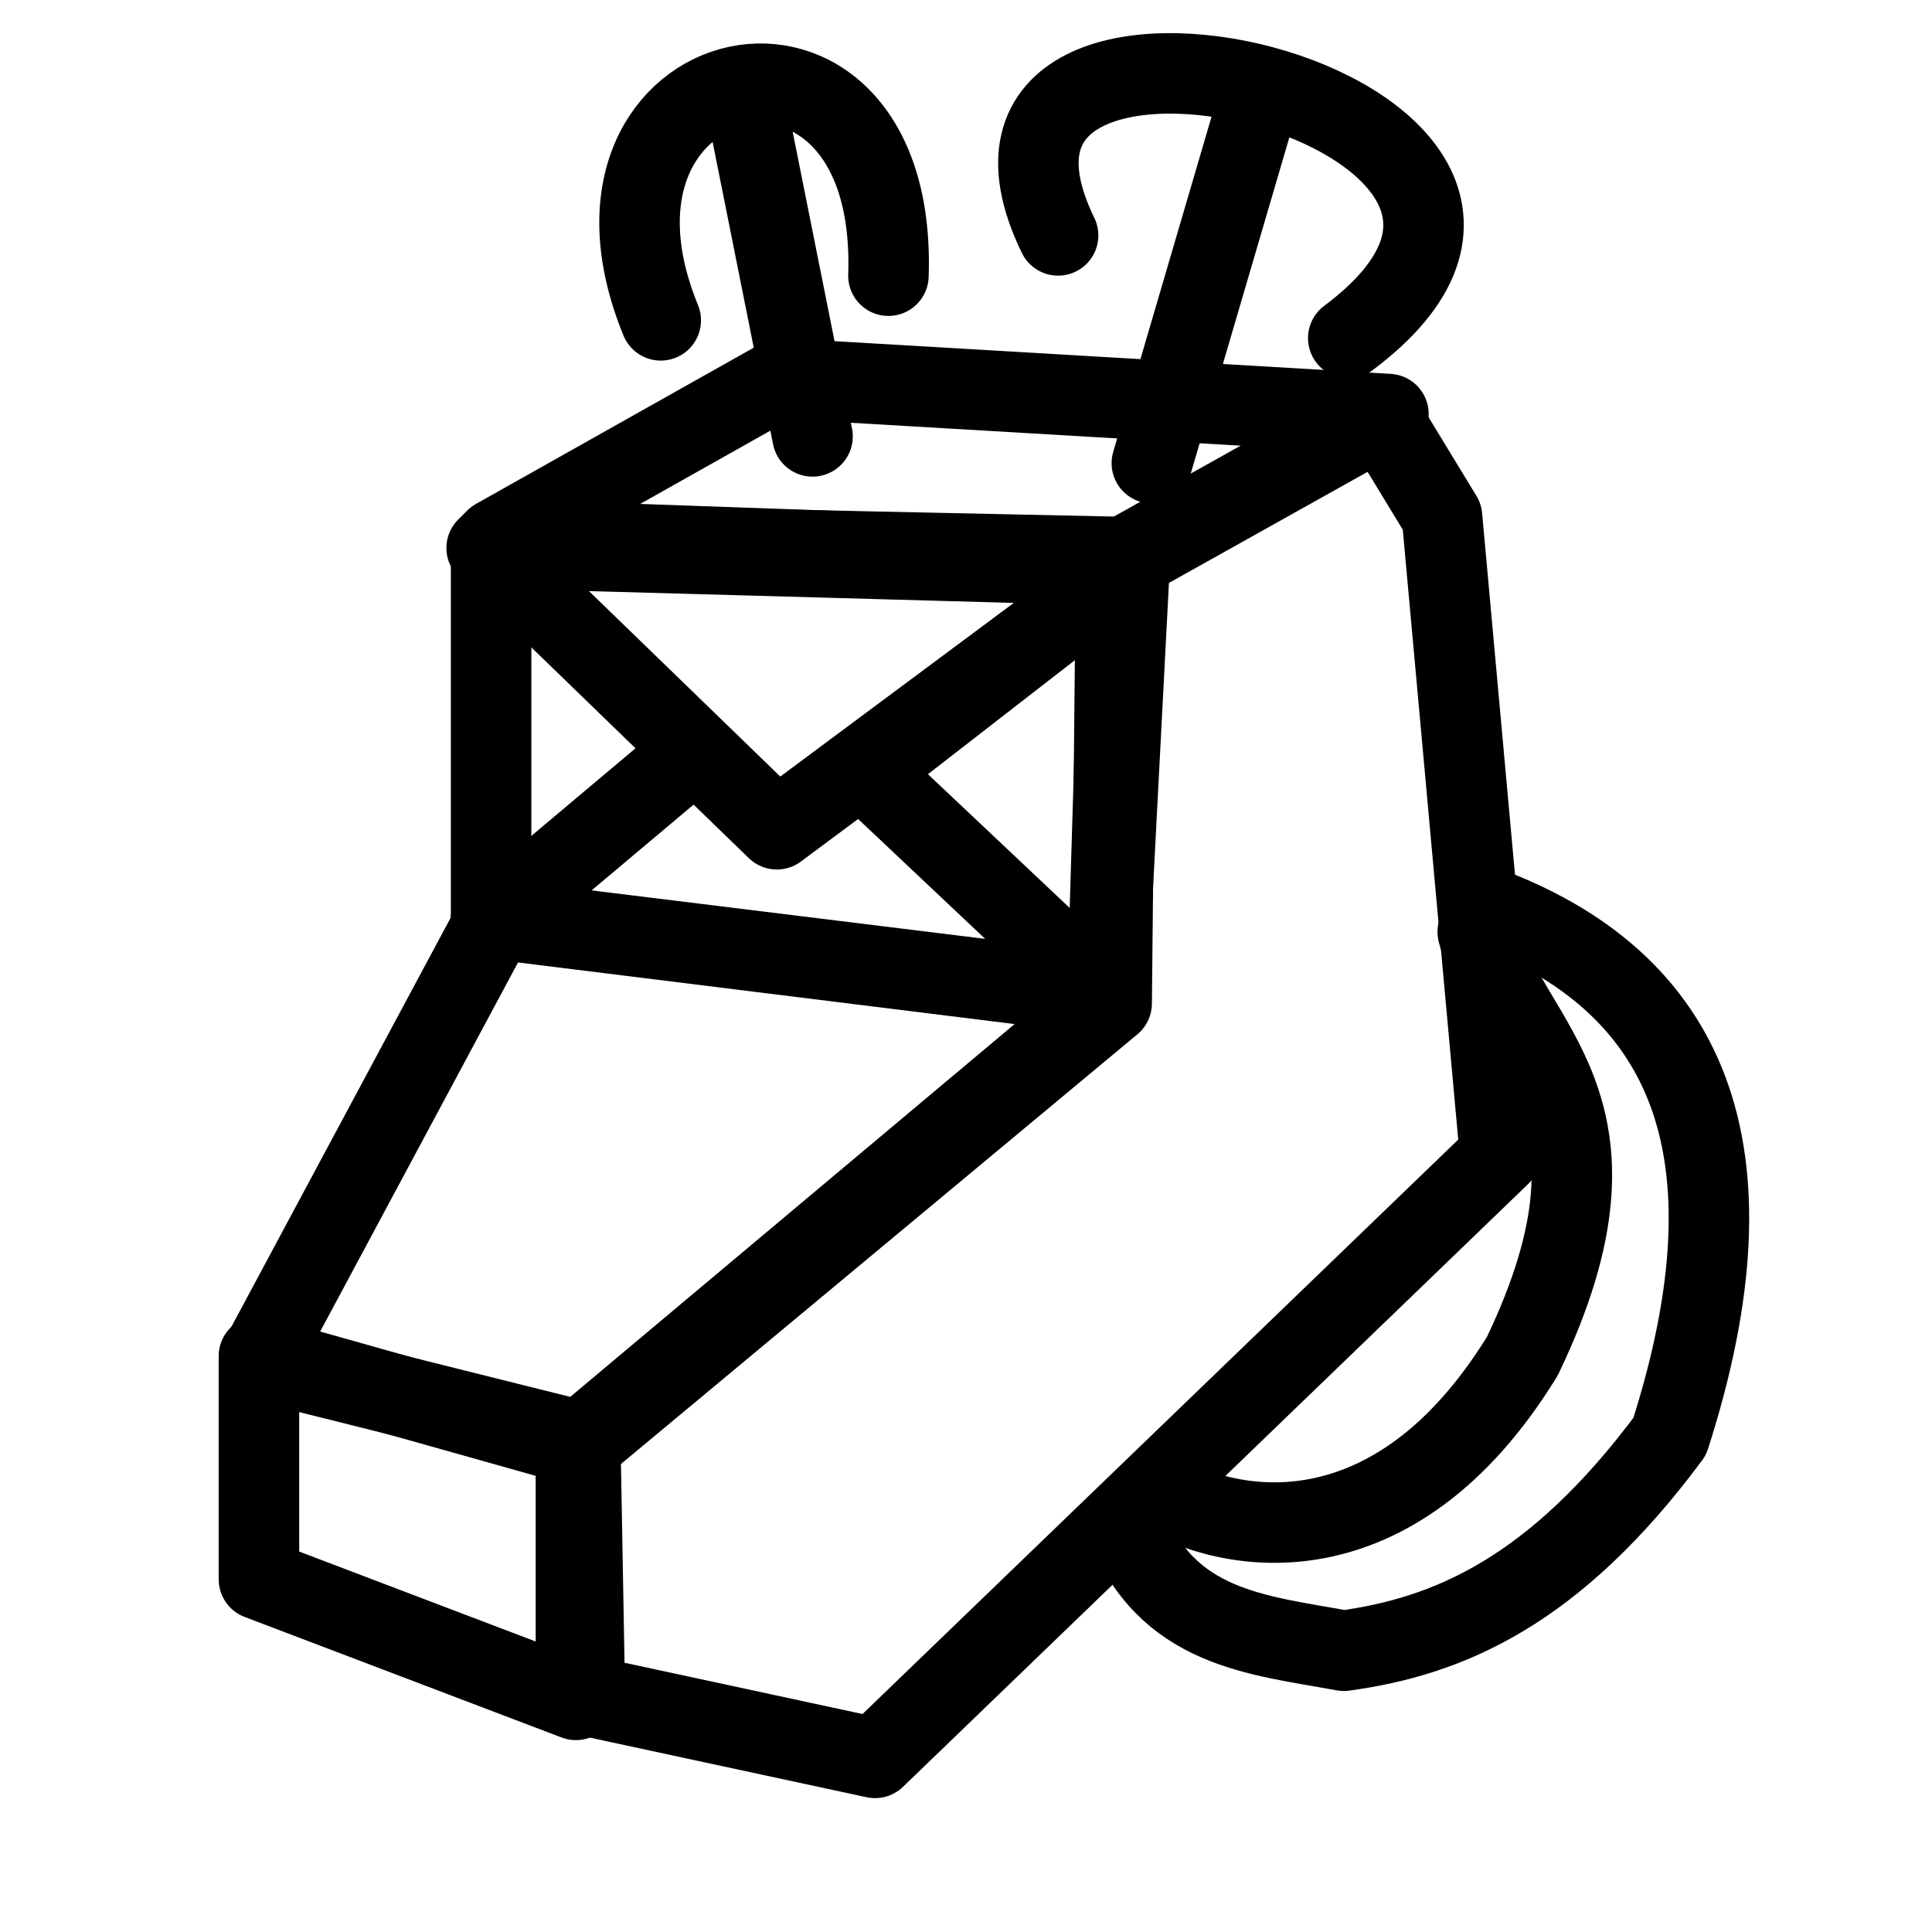
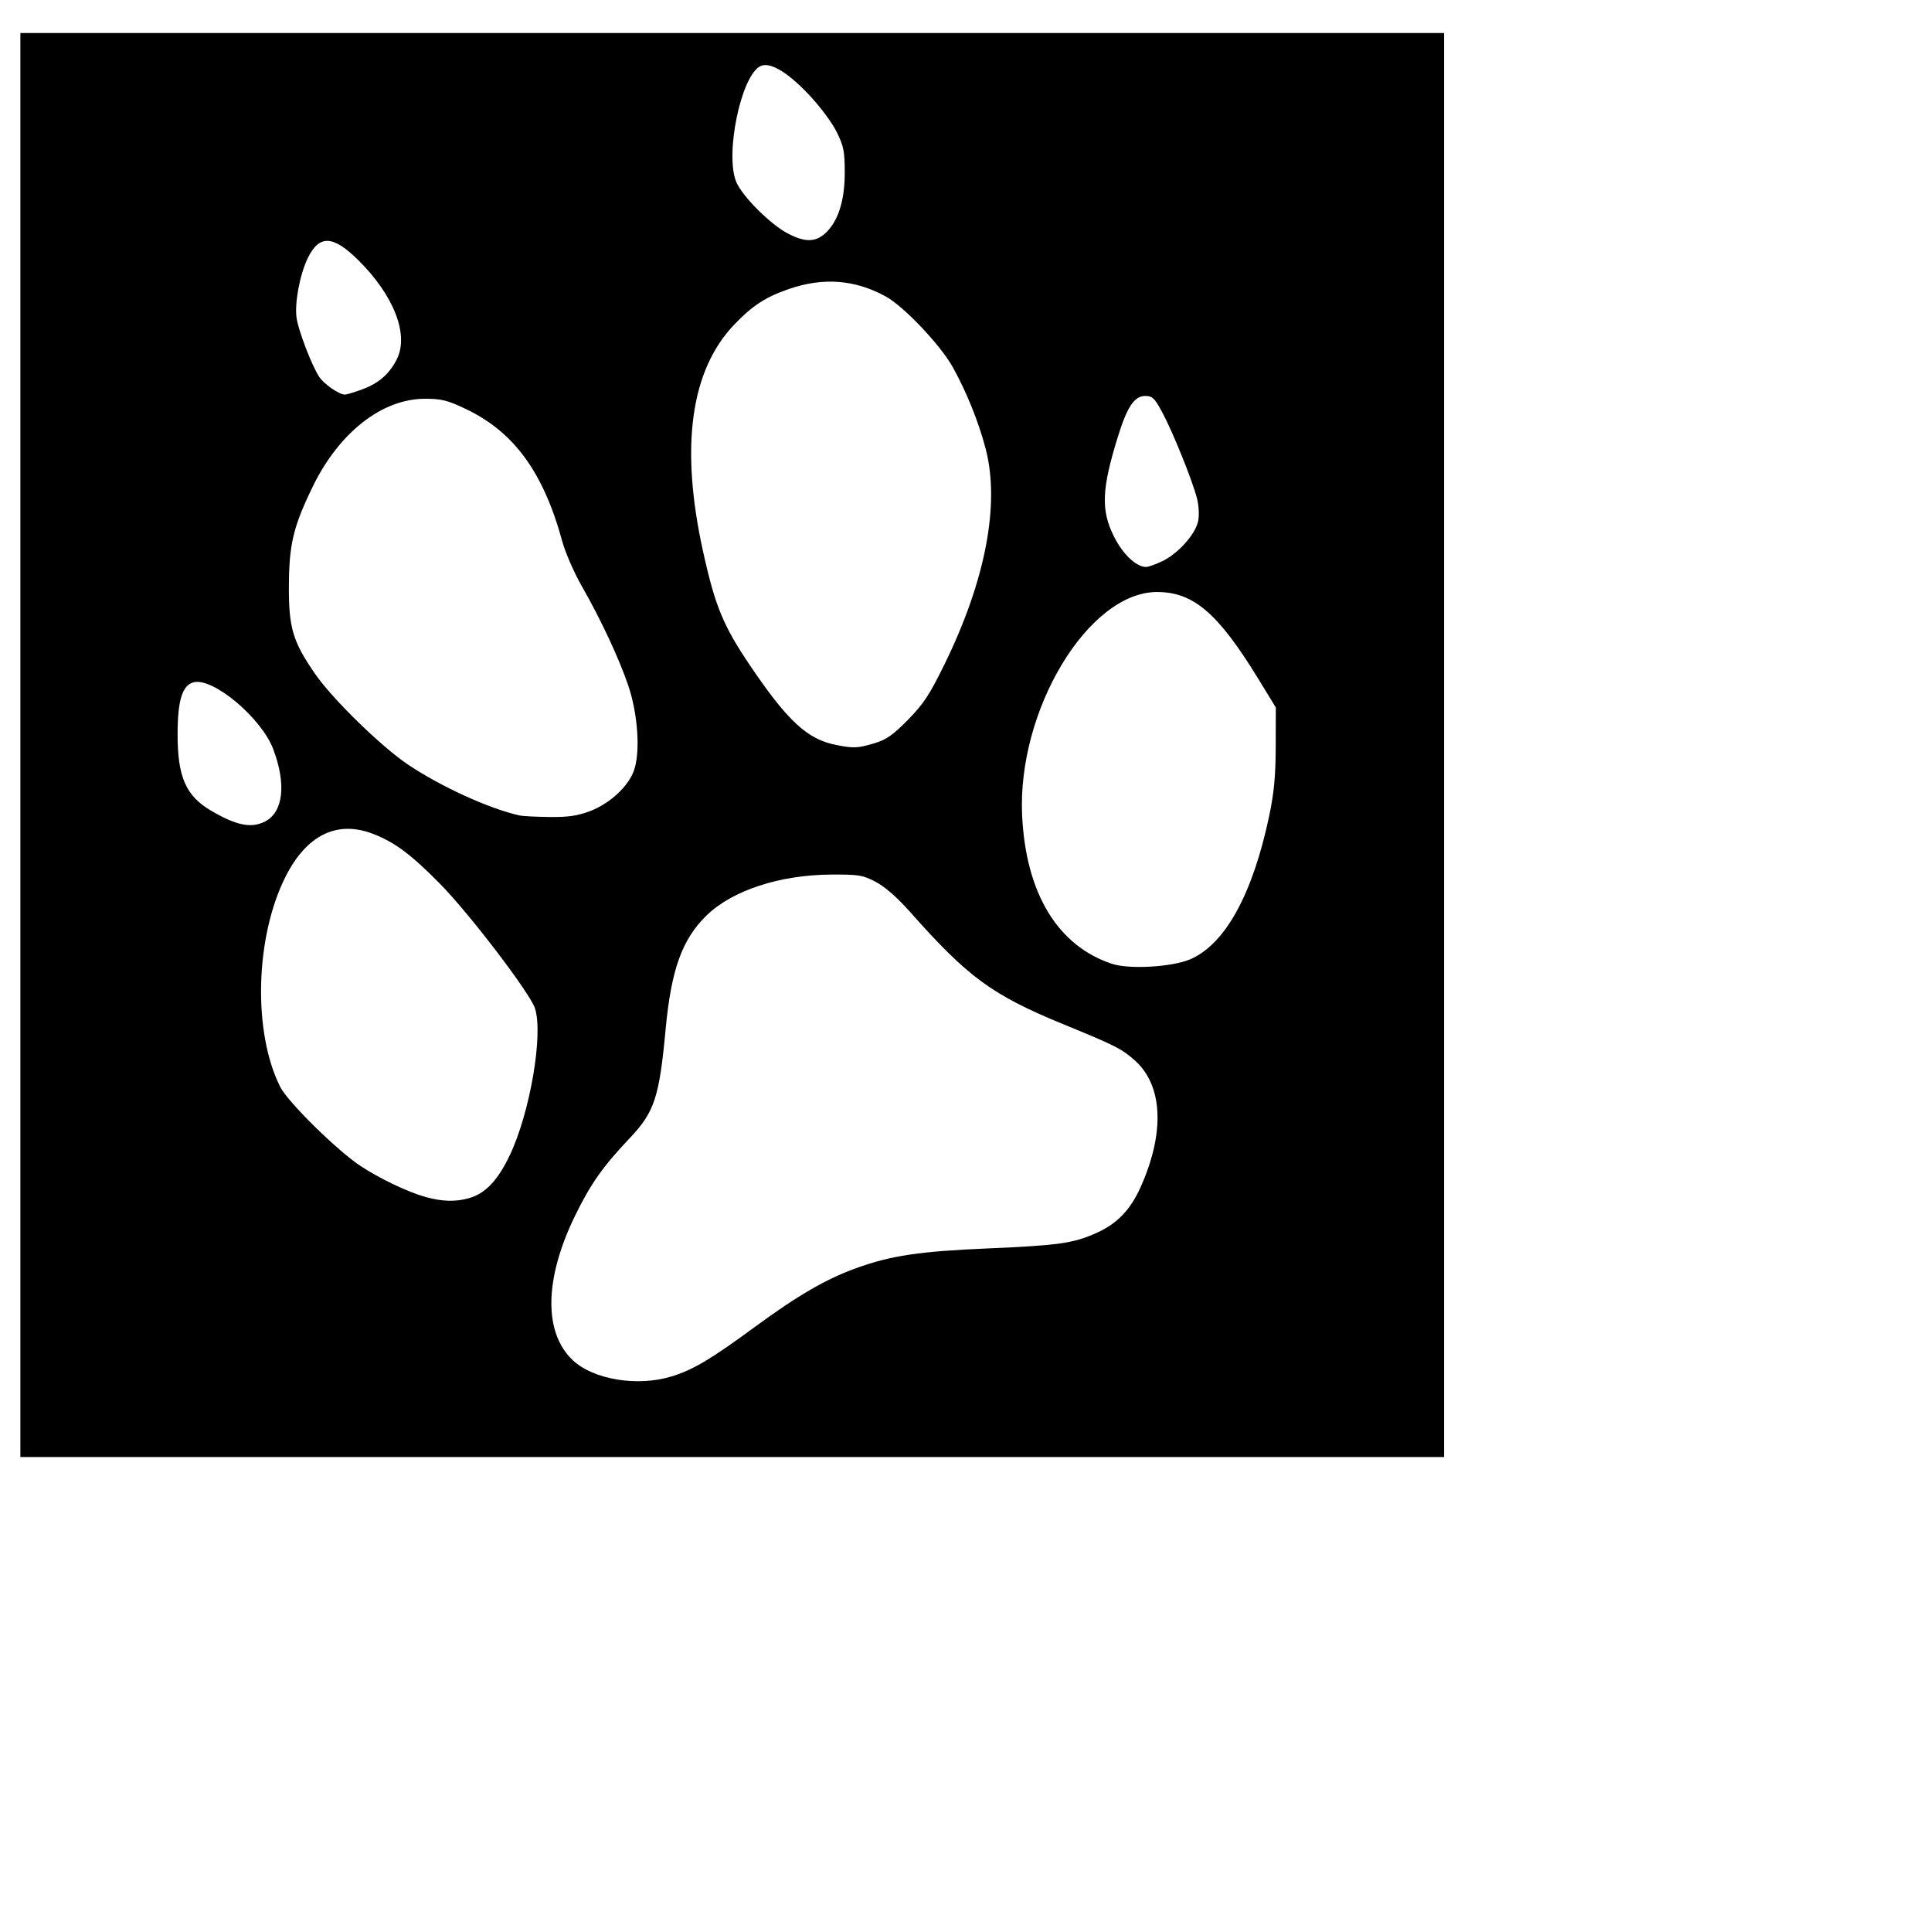
- <svg xmlns="http://www.w3.org/2000/svg" id="svg2" version="1.1" width="72" height="72">
-   <defs id="defs6" />
-   <path style="fill:none;stroke:#000000;stroke-width:3;stroke-linecap:round;stroke-linejoin:round;stroke-opacity:1;stroke-miterlimit:4;stroke-dasharray:none" d="M 21.629,53.698 41.262,37.227 41.761,20.756 18.302,20.256 l 0,14.309 -8.652,16.139 z" id="path2987" />
-   <path style="fill:none;stroke:#000000;stroke-width:3;stroke-linecap:round;stroke-linejoin:round;stroke-opacity:1;stroke-miterlimit:4;stroke-dasharray:none" d="m 21.463,53.865 0,9.484 -11.813,-4.492 0,-8.319 z" id="path2989" />
-   <path style="fill:none;stroke:#000000;stroke-width:3;stroke-linecap:round;stroke-linejoin:round;stroke-opacity:1;stroke-miterlimit:4;stroke-dasharray:none" d="M 21.796,63.182 32.61,65.511 55.903,43.05 53.74,19.258 51.411,15.431 41.595,20.922 41.428,37.393 21.629,53.865 z" id="path2991" />
-   <path style="fill:none;stroke:#000000;stroke-width:3;stroke-linecap:round;stroke-linejoin:round;stroke-opacity:1;stroke-miterlimit:4;stroke-dasharray:none" d="m 18.468,20.09 10.648,-5.99 22.627,1.331 -9.816,5.49 z" id="path2993" />
-   <path style="fill:none;stroke:#000000;stroke-width:3;stroke-linecap:round;stroke-linejoin:round;stroke-opacity:1;stroke-miterlimit:4;stroke-dasharray:none" d="m 18.302,34.232 22.96,2.828 0.832,-15.972 -23.958,-0.666 10.815,10.482 12.977,-9.65 -9.65,7.487 8.818,8.319 z" id="path2995" />
-   <path style="fill:none;stroke:#000000;stroke-width:3;stroke-linecap:round;stroke-linejoin:round;stroke-opacity:1;stroke-miterlimit:4;stroke-dasharray:none" d="m 25.789,28.076 -7.321,6.156" id="path2997" />
-   <path style="fill:none;stroke:#000000;stroke-width:3;stroke-linecap:round;stroke-linejoin:round;stroke-miterlimit:4;stroke-opacity:1;stroke-dasharray:none" d="m 55.071,34.731 c 1.125,4.266 6.177,6.391 1.664,15.806 -4.811,7.832 -11.003,6.644 -13.643,4.991" id="path3003" />
-   <path style="fill:none;stroke:#000000;stroke-width:3;stroke-linecap:round;stroke-linejoin:round;stroke-opacity:1;stroke-miterlimit:4;stroke-dasharray:none" d="m 55.238,33.733 c 7.632,2.782 10.444,9.034 6.988,19.799 -4.311,5.81 -8.275,7.458 -12.146,7.986 -3.226,-0.592 -6.639,-0.809 -8.153,-4.825" id="path3005" />
-   <path style="fill:none;stroke:#000000;stroke-width:3;stroke-linecap:round;stroke-linejoin:round;stroke-opacity:1;stroke-miterlimit:4;stroke-dasharray:none" d="m 42.926,17.262 3.66,-12.478 0,0 0,0 0,0" id="path3007" />
-   <path style="fill:none;stroke:#000000;stroke-width:3;stroke-linecap:round;stroke-linejoin:round;stroke-opacity:1;stroke-miterlimit:4;stroke-dasharray:none" d="M 30.281,16.263 27.952,4.617" id="path3009" />
-   <path style="fill:none;stroke:#000000;stroke-width:3;stroke-linecap:round;stroke-linejoin:round;stroke-miterlimit:4;stroke-opacity:1;stroke-dasharray:none" d="M 24.624,11.938 C 20.563,2.011 33.492,-0.855 33.109,10.274" id="path3011" />
-   <path style="fill:none;stroke:#000000;stroke-width:3;stroke-linecap:round;stroke-linejoin:round;stroke-miterlimit:4;stroke-opacity:1;stroke-dasharray:none" d="M 39.432,8.773 C 33.908,-2.575 61.724,4.025 50.246,12.6" id="path3013" />
+ <svg xmlns="http://www.w3.org/2000/svg" id="svg3039" xml:space="preserve" viewBox="0 0 41.094 41.133" version="1.1">
+   <defs id="defs3043" />
+   <g id="g3047">
+     <path id="path4050" fill="#000" d="m0.434,15.862v-15.159h15.159,15.159v15.159,15.159h-15.159-15.159v-15.159zm13.865,13.444c0.463-0.143,0.837-0.365,1.791-1.066,0.903-0.662,1.5-1.008,2.141-1.24,0.739-0.268,1.35-0.359,2.814-0.421,1.498-0.064,1.815-0.109,2.305-0.329,0.438-0.196,0.721-0.49,0.938-0.972,0.525-1.169,0.477-2.176-0.129-2.708-0.279-0.245-0.406-0.309-1.514-0.763-1.516-0.623-2.028-0.997-3.253-2.379-0.281-0.317-0.543-0.547-0.74-0.651-0.28-0.147-0.359-0.16-0.957-0.157-1.09,0.006-2.103,0.339-2.646,0.868-0.526,0.512-0.757,1.157-0.876,2.443-0.133,1.432-0.237,1.746-0.762,2.3-0.576,0.607-0.841,0.985-1.172,1.667-0.648,1.338-0.664,2.473-0.042,3.061,0.436,0.413,1.382,0.569,2.101,0.346zm-4.315-3.796c0.347-0.096,0.615-0.376,0.869-0.908,0.434-0.907,0.721-2.582,0.539-3.136-0.109-0.328-1.402-2.023-2.03-2.658-0.609-0.616-0.948-0.87-1.403-1.049-0.771-0.304-1.423,0.009-1.875,0.899-0.652,1.286-0.704,3.323-0.114,4.487,0.162,0.319,1.206,1.347,1.703,1.676,0.411,0.272,1.015,0.56,1.394,0.665,0.35,0.096,0.631,0.104,0.917,0.025zm15.366-5.088c0.742-0.321,1.328-1.387,1.679-3.056,0.103-0.491,0.136-0.845,0.138-1.475l0.002-0.829-0.381-0.622c-0.851-1.388-1.375-1.836-2.148-1.836-1.464,0-2.983,2.52-2.873,4.767,0.081,1.65,0.756,2.764,1.909,3.148,0.371,0.124,1.287,0.07,1.675-0.097zm-19.704-2.933c0.387-0.2,0.454-0.794,0.173-1.539-0.251-0.664-1.279-1.528-1.694-1.424-0.242,0.061-0.342,0.381-0.343,1.099-0.002,0.916,0.175,1.319,0.715,1.636,0.538,0.316,0.858,0.379,1.149,0.228zm6.904-0.214c0.421-0.157,0.814-0.513,0.944-0.853,0.147-0.385,0.094-1.216-0.117-1.833-0.197-0.578-0.585-1.407-0.986-2.107-0.165-0.288-0.353-0.718-0.417-0.955-0.4-1.468-1.026-2.329-2.049-2.817-0.397-0.189-0.52-0.22-0.876-0.22-0.914,0-1.832,0.72-2.392,1.876-0.414,0.854-0.502,1.227-0.505,2.121-0.003,0.886,0.085,1.176,0.561,1.864,0.371,0.536,1.413,1.552,1.984,1.933,0.7,0.468,1.724,0.934,2.365,1.077,0.065,0.015,0.351,0.03,0.634,0.033,0.394,0.005,0.596-0.023,0.854-0.12zm6.065-1.449c0.26-0.077,0.396-0.172,0.72-0.501,0.334-0.34,0.462-0.534,0.784-1.193,0.869-1.775,1.179-3.4,0.871-4.578-0.149-0.571-0.41-1.217-0.701-1.738-0.267-0.477-1.044-1.296-1.43-1.506-0.659-0.359-1.327-0.409-2.062-0.156-0.494,0.17-0.779,0.356-1.164,0.76-0.931,0.976-1.153,2.608-0.658,4.841,0.256,1.156,0.428,1.571,1.002,2.42,0.796,1.176,1.216,1.565,1.826,1.685,0.372,0.074,0.464,0.07,0.812-0.034zm6.132-3.875c0.346-0.167,0.717-0.583,0.769-0.863,0.025-0.131,0.012-0.337-0.029-0.491-0.106-0.397-0.515-1.407-0.733-1.812-0.167-0.311-0.213-0.355-0.366-0.355-0.231,0-0.384,0.229-0.583,0.87-0.345,1.114-0.363,1.56-0.084,2.12,0.187,0.377,0.476,0.651,0.684,0.651,0.05,0,0.204-0.055,0.342-0.121zm-17.014-3.669c0.337-0.126,0.561-0.324,0.717-0.633,0.265-0.526-0.063-1.365-0.829-2.119-0.535-0.526-0.825-0.534-1.069-0.03-0.167,0.346-0.28,0.949-0.237,1.264,0.037,0.269,0.322,1.014,0.481,1.257,0.102,0.156,0.425,0.38,0.548,0.38,0.039,0,0.214-0.053,0.389-0.118zm9.85-3.323c0.265-0.249,0.405-0.687,0.406-1.266,0.001-0.469-0.02-0.575-0.171-0.883-0.096-0.196-0.356-0.545-0.592-0.794-0.467-0.494-0.842-0.711-1.041-0.604-0.409,0.219-0.75,1.878-0.506,2.462,0.128,0.305,0.724,0.901,1.098,1.097,0.367,0.192,0.592,0.189,0.807-0.013z" />
+   </g>
</svg>
